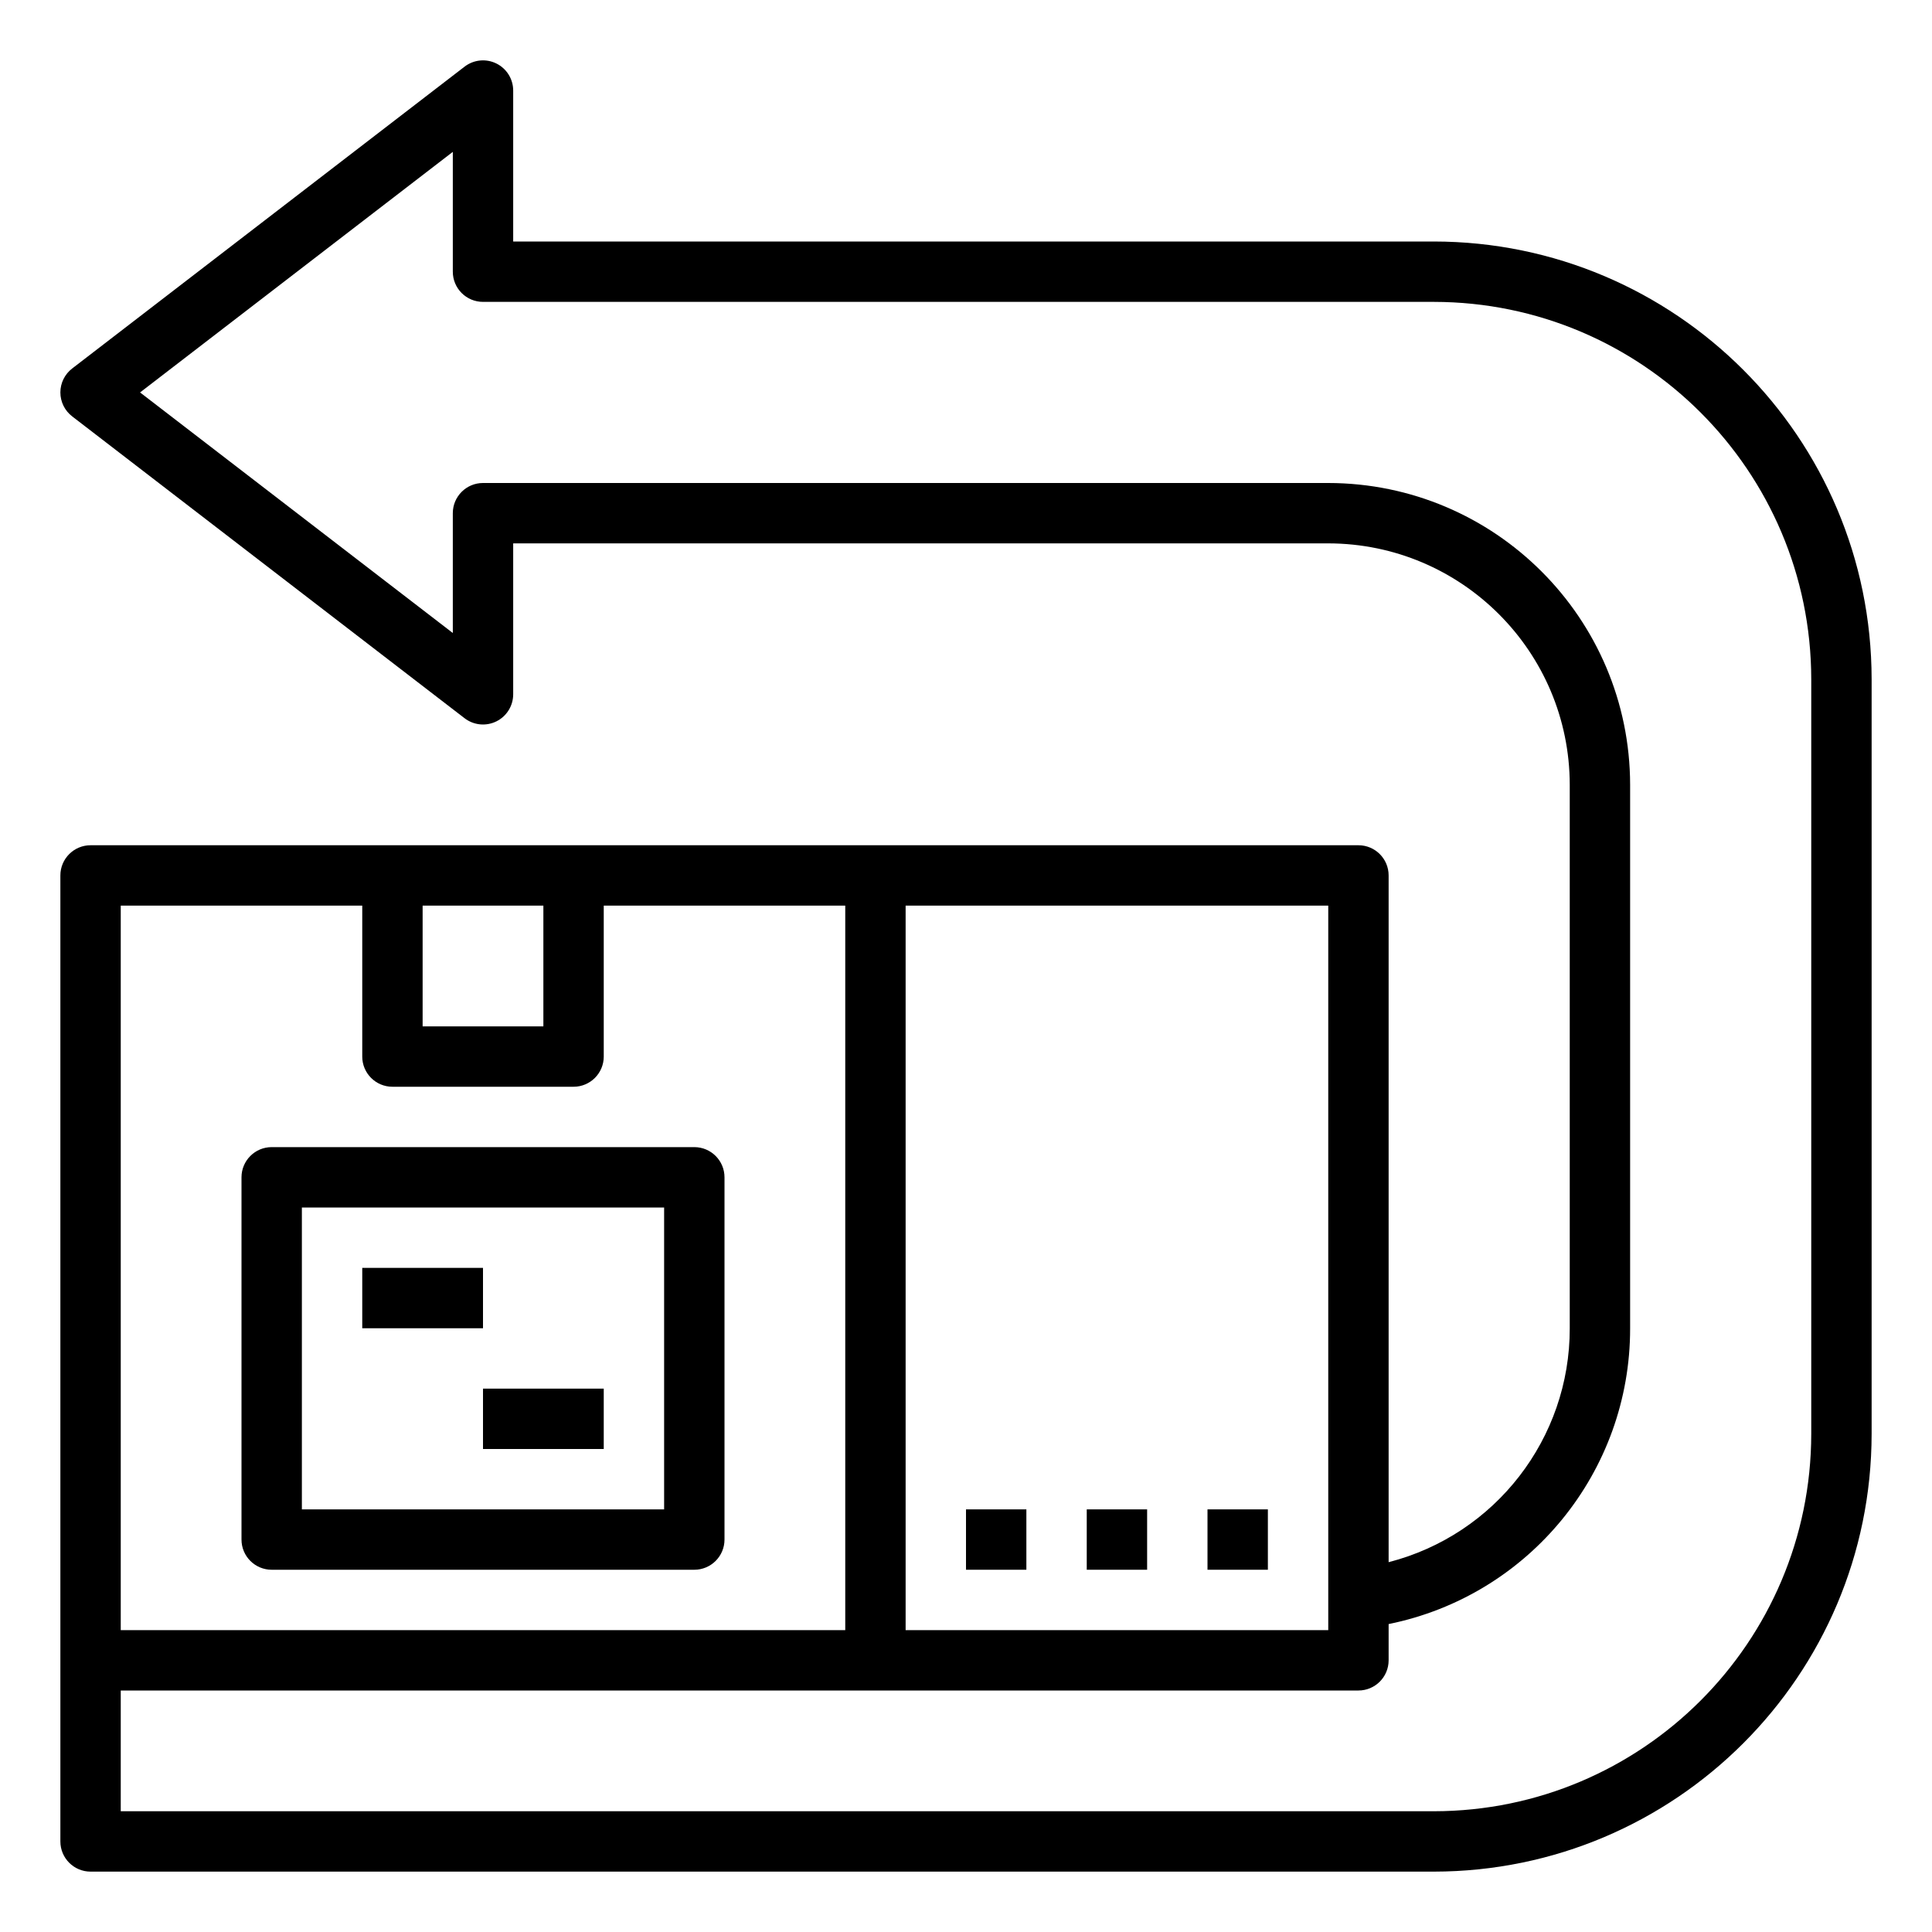
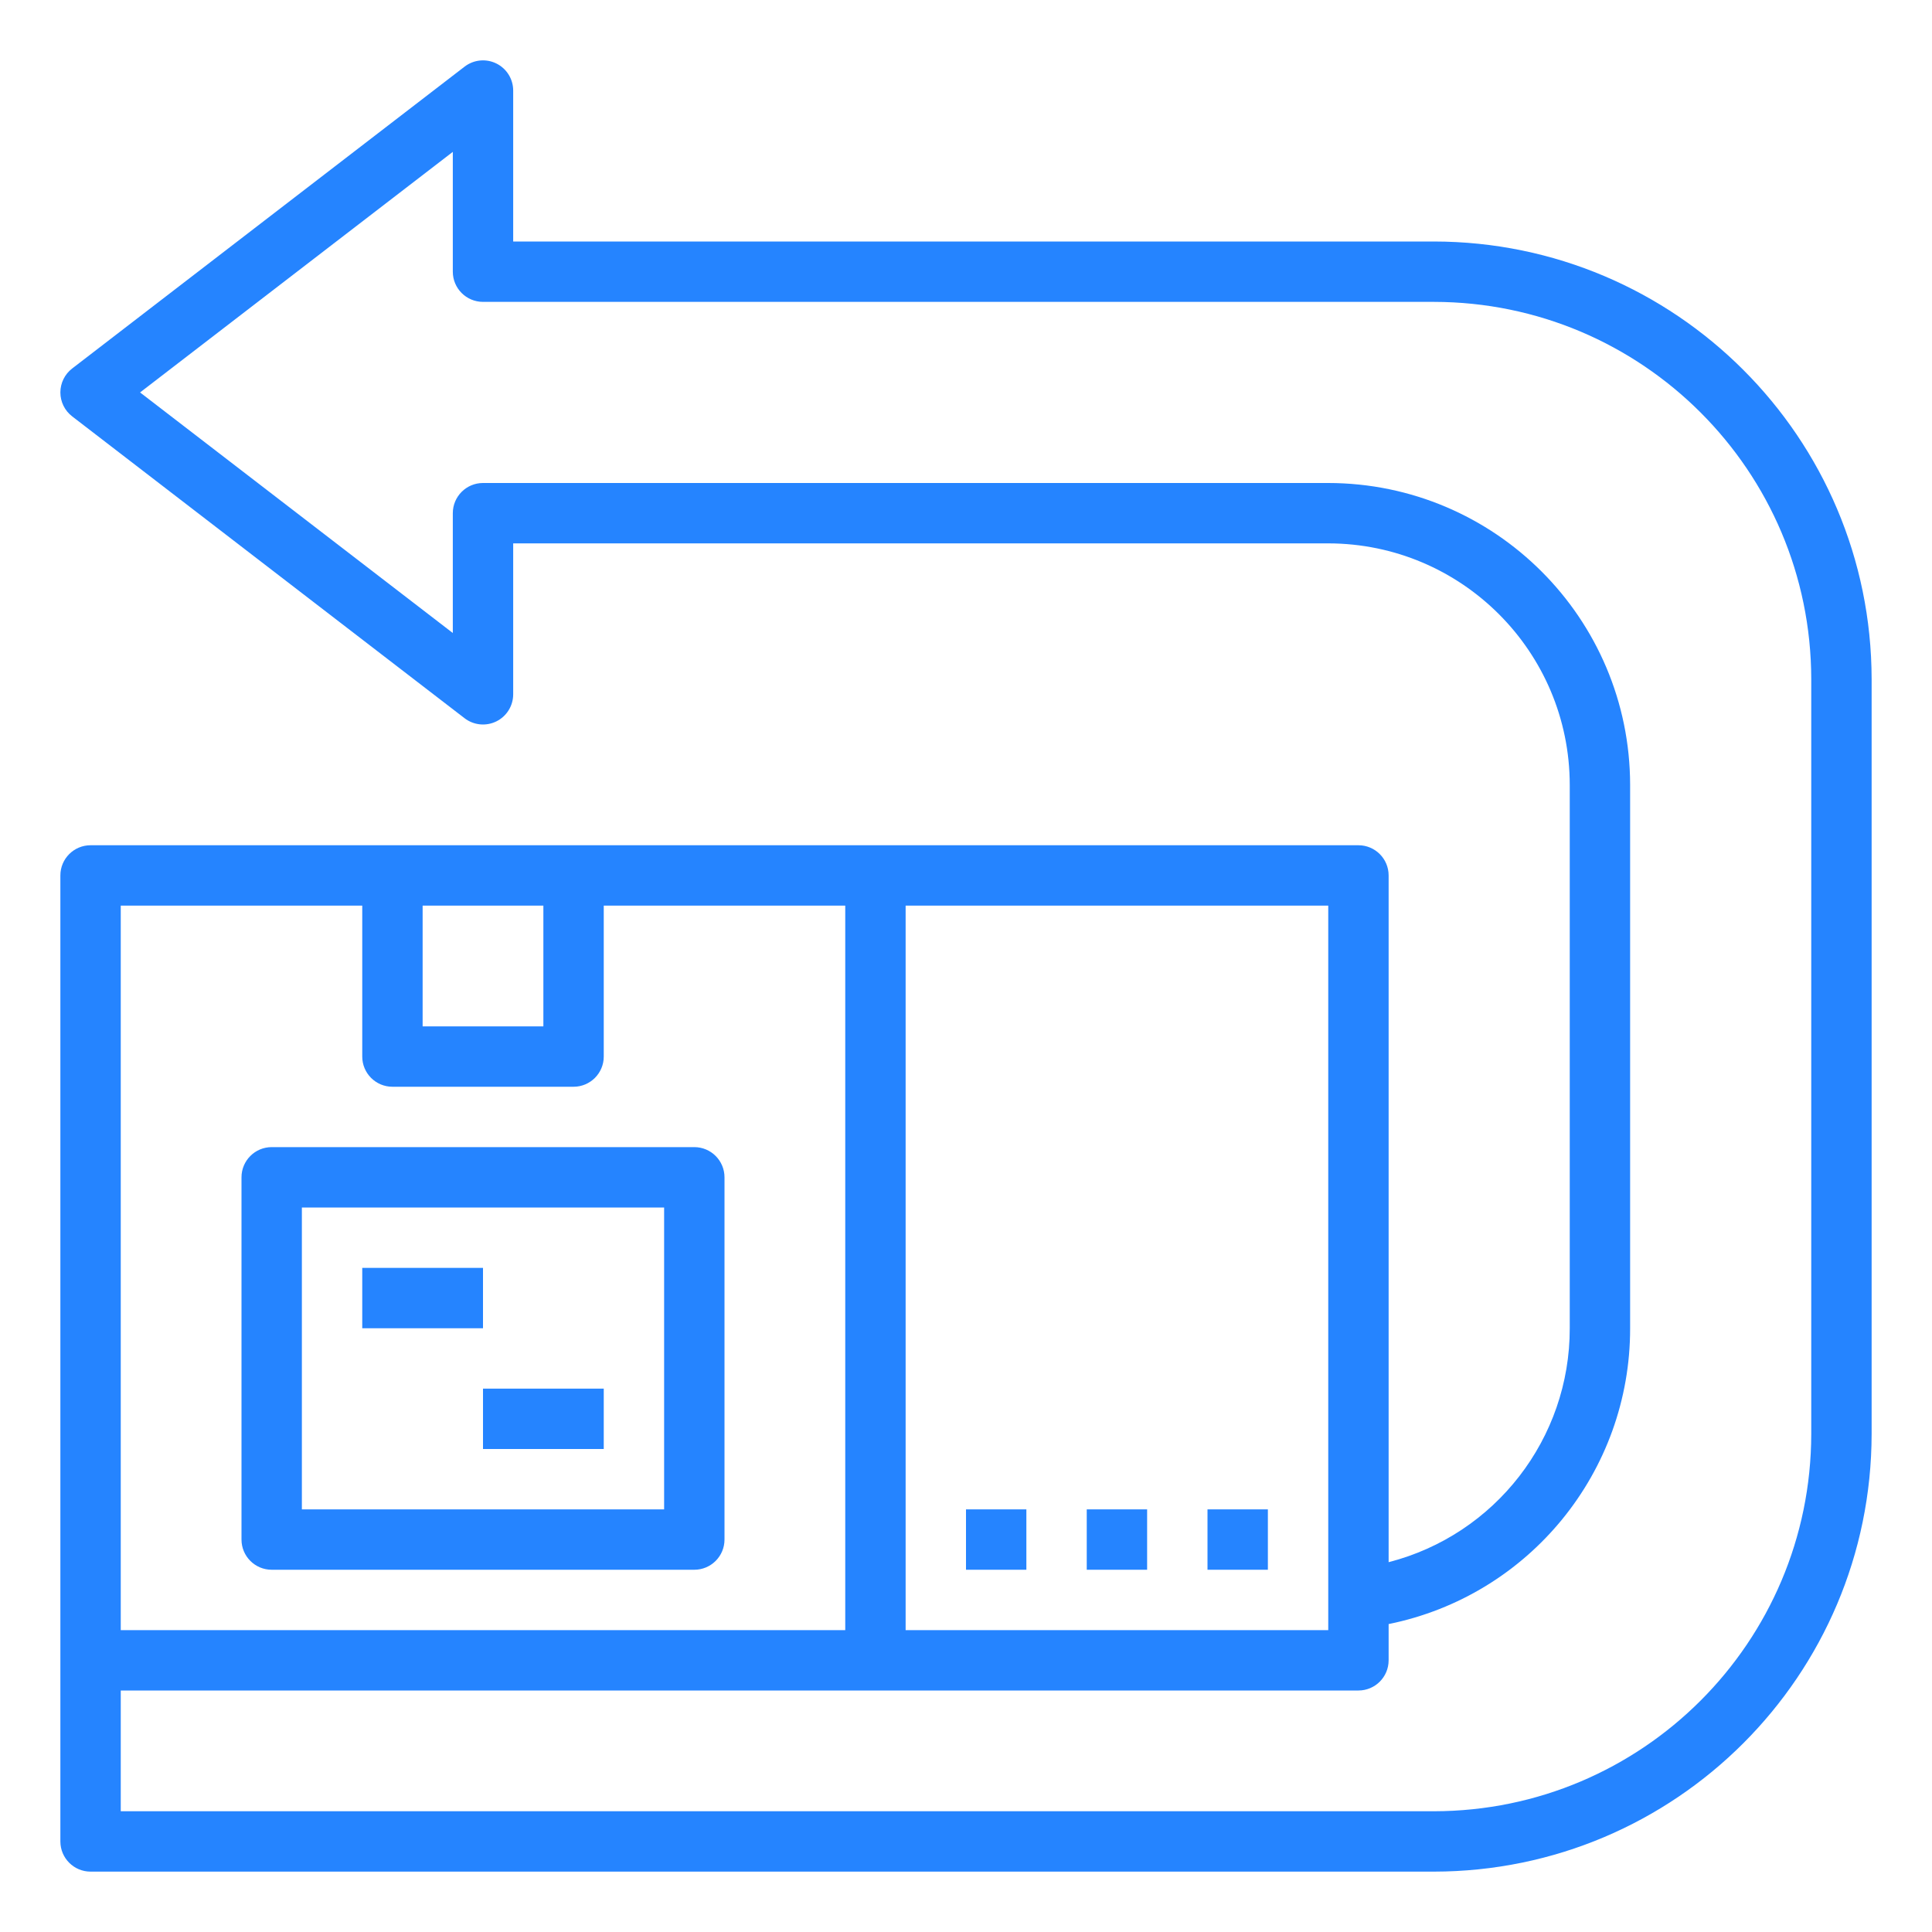
<svg xmlns="http://www.w3.org/2000/svg" height="512" viewBox="0 0 512 512" width="512">
-   <g id="Out_line" data-name="Out line">
+   <g id="Out_line" data-name="Out line" fill="#2584ff">
    <path d="m184 304h-112a8 8 0 0 0 -8 8v96a8 8 0 0 0 8 8h112a8 8 0 0 0 8-8v-96a8 8 0 0 0 -8-8zm-8 96h-96v-80h96z" />
    <path d="m96 336h32v16h-32z" />
    <path d="m128 368h32v16h-32z" />
    <path d="m380 64h-244v-40a8 8 0 0 0 -12.878-6.341l-104 80a8 8 0 0 0 0 12.682l104 80a8 8 0 0 0 12.878-6.341v-40h216a64.072 64.072 0 0 1 64 64v144a63.897 63.897 0 0 1 -48 61.993v-181.993a8 8 0 0 0 -8-8h-336a8 8 0 0 0 -8 8v256a8 8 0 0 0 8 8h356a116.131 116.131 0 0 0 116-116v-200a116.131 116.131 0 0 0 -116-116zm-28 176v192h-112v-192zm-208 0v32h-32v-32zm-112 0h64v40a8 8 0 0 0 8 8h48a8 8 0 0 0 8-8v-40h64v192h-192zm448 140a100.113 100.113 0 0 1 -100 100h-348v-32h328a8 8 0 0 0 8-8v-9.605a79.864 79.864 0 0 0 64-78.395v-144a80.09 80.09 0 0 0 -80-80h-224a8 8 0 0 0 -8 8v31.753l-82.879-63.753 82.879-63.753v31.753a8 8 0 0 0 8 8h252a100.113 100.113 0 0 1 100 100z" />
    <path d="m320 400h16v16h-16z" />
    <path d="m288 400h16v16h-16z" />
    <path d="m256 400h16v16h-16z" />
  </g>
</svg>
